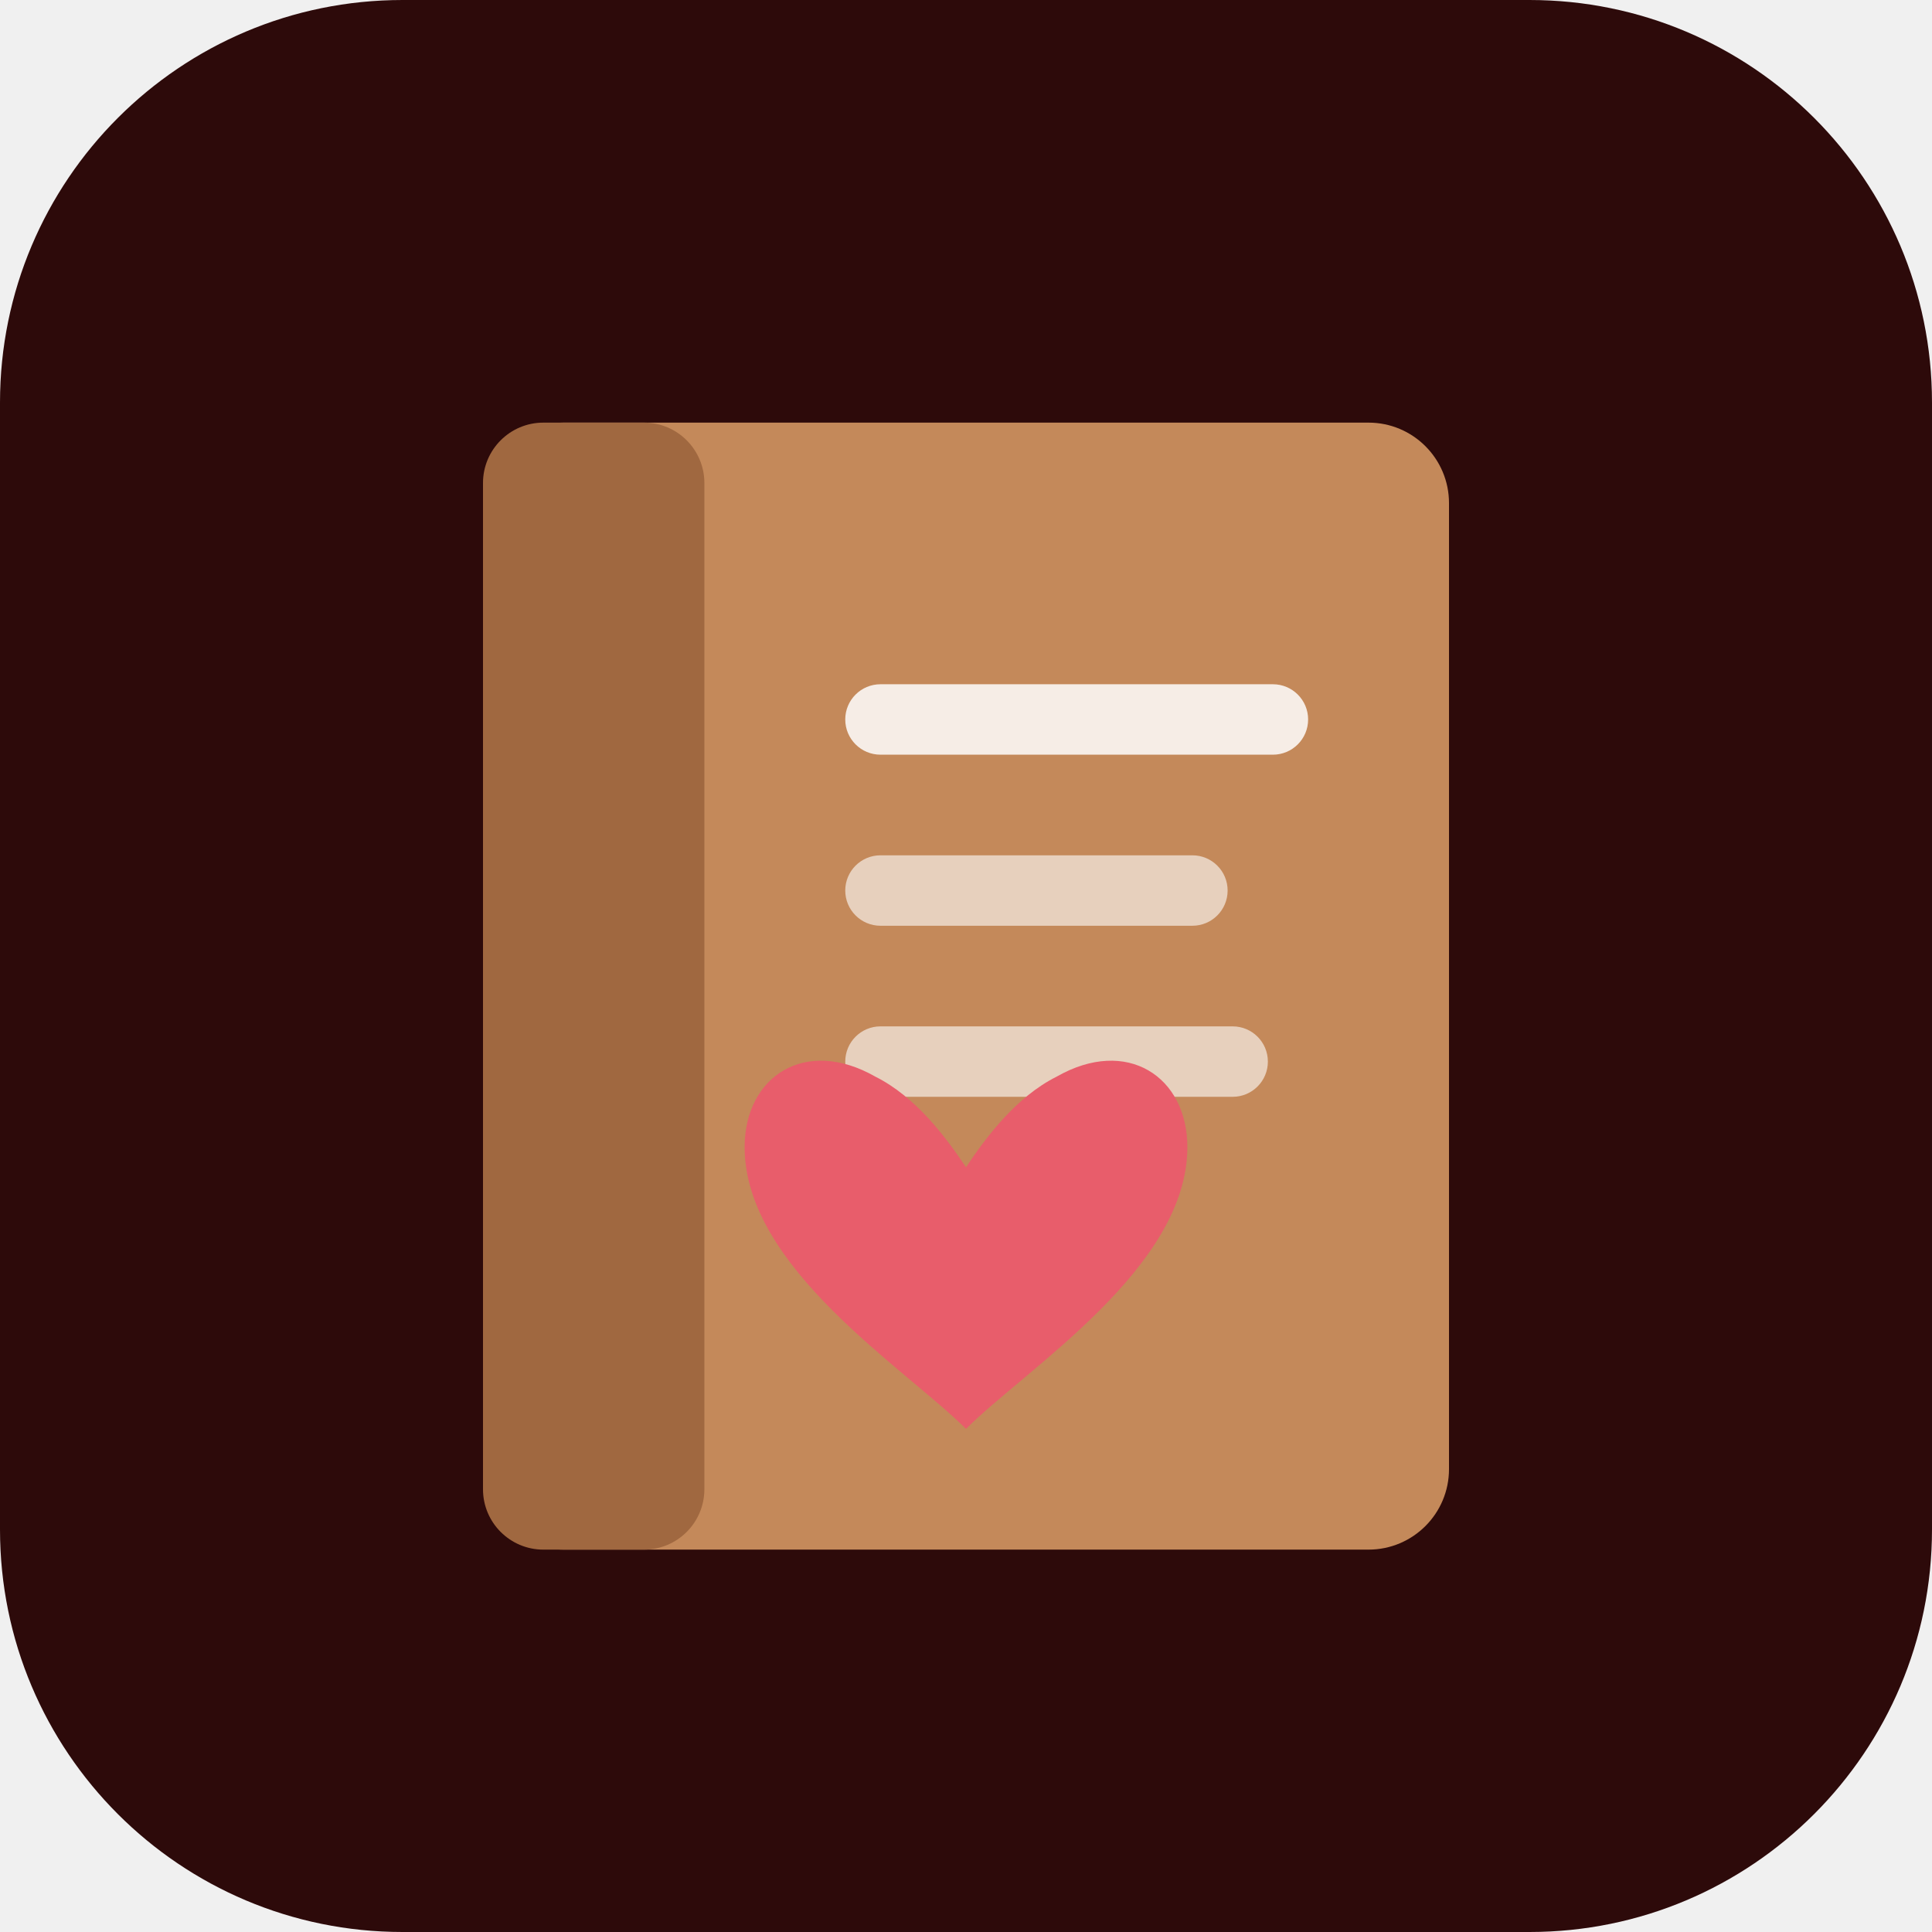
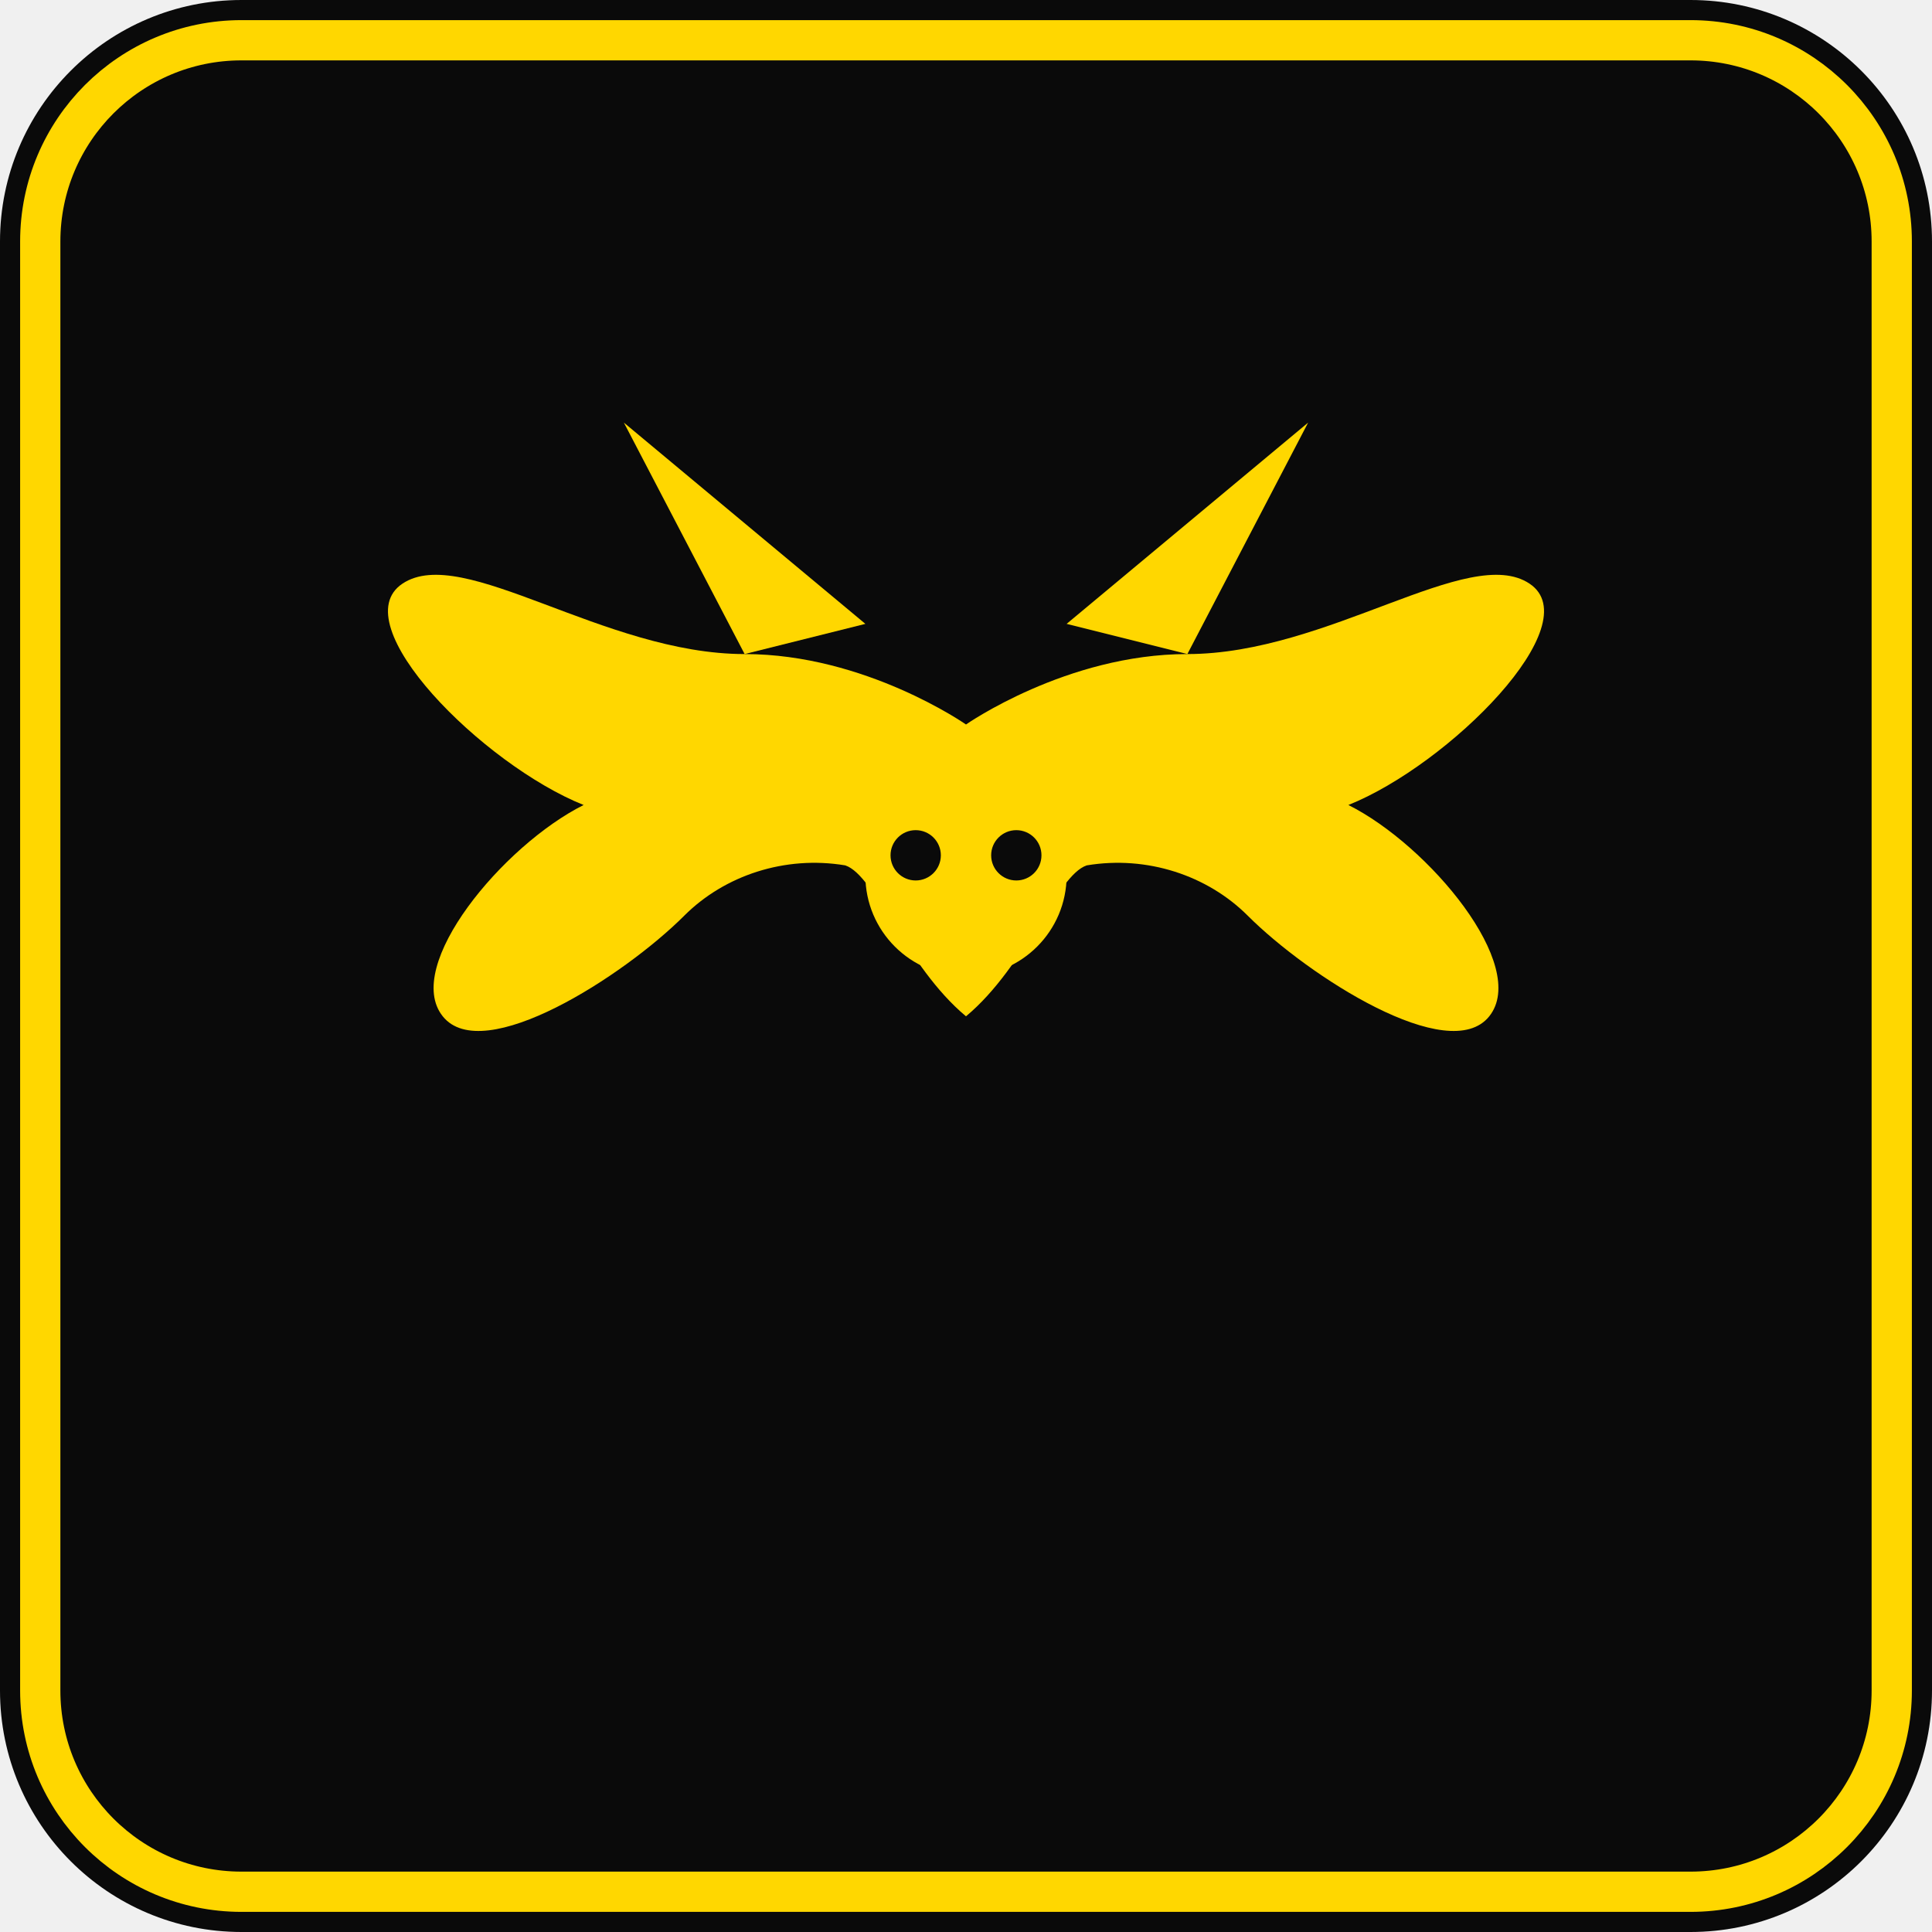
<svg xmlns="http://www.w3.org/2000/svg" viewBox="0 0 192 192">
-   <rect width="192" height="192" rx="40" fill="#2d0a0a" />
-   <rect x="48" y="42" width="96" height="112" rx="8" fill="#c4895a" />
-   <rect x="48" y="42" width="22" height="112" rx="6" fill="#a06840" />
-   <rect x="84" y="68" width="46" height="7" rx="3.5" fill="#fff" opacity="0.85" />
-   <rect x="84" y="85" width="38" height="7" rx="3.5" fill="#fff" opacity="0.6" />
-   <rect x="84" y="102" width="42" height="7" rx="3.5" fill="#fff" opacity="0.6" />
-   <path d="M96 142 C90 136 74 126 74 114 C74 107 80 103 87 107 C91 109 94 113 96 116 C98 113 101 109 105 107 C112 103 118 107 118 114 C118 126 102 136 96 142Z" fill="#e85d6b" />
+   <rect width="192" height="192" rx="24" fill="#0a0a0a" />
+   <rect x="4" y="4" width="184" height="184" rx="20" fill="none" stroke="#FFD700" stroke-width="4" />
+   <path d="     M96 72     C96 72 86 65 74 65     C60 65 46 54 40 58     C34 62 48 76 58 80     C50 84 40 96 44 101     C48 106 62 97 68 91     C72 87 78 85 84 86     C87 87 90 96 96 101     C102 96 105 87 108 86     C114 85 120 87 124 91     C130 97 144 106 148 101     C152 96 142 84 134 80     C144 76 158 62 152 58     C146 54 132 65 118 65     C106 65 96 72 96 72Z   " fill="#FFD700" />
+   <path d="M74 65 L62 42 L86 62Z" fill="#FFD700" />
+   <path d="M118 65 L130 42 L106 62Z" fill="#FFD700" />
+   <circle cx="96" cy="87" r="10" fill="#FFD700" />
+   <circle cx="91" cy="85" r="2.5" fill="#0a0a0a" />
+   <circle cx="101" cy="85" r="2.5" fill="#0a0a0a" />
</svg>
